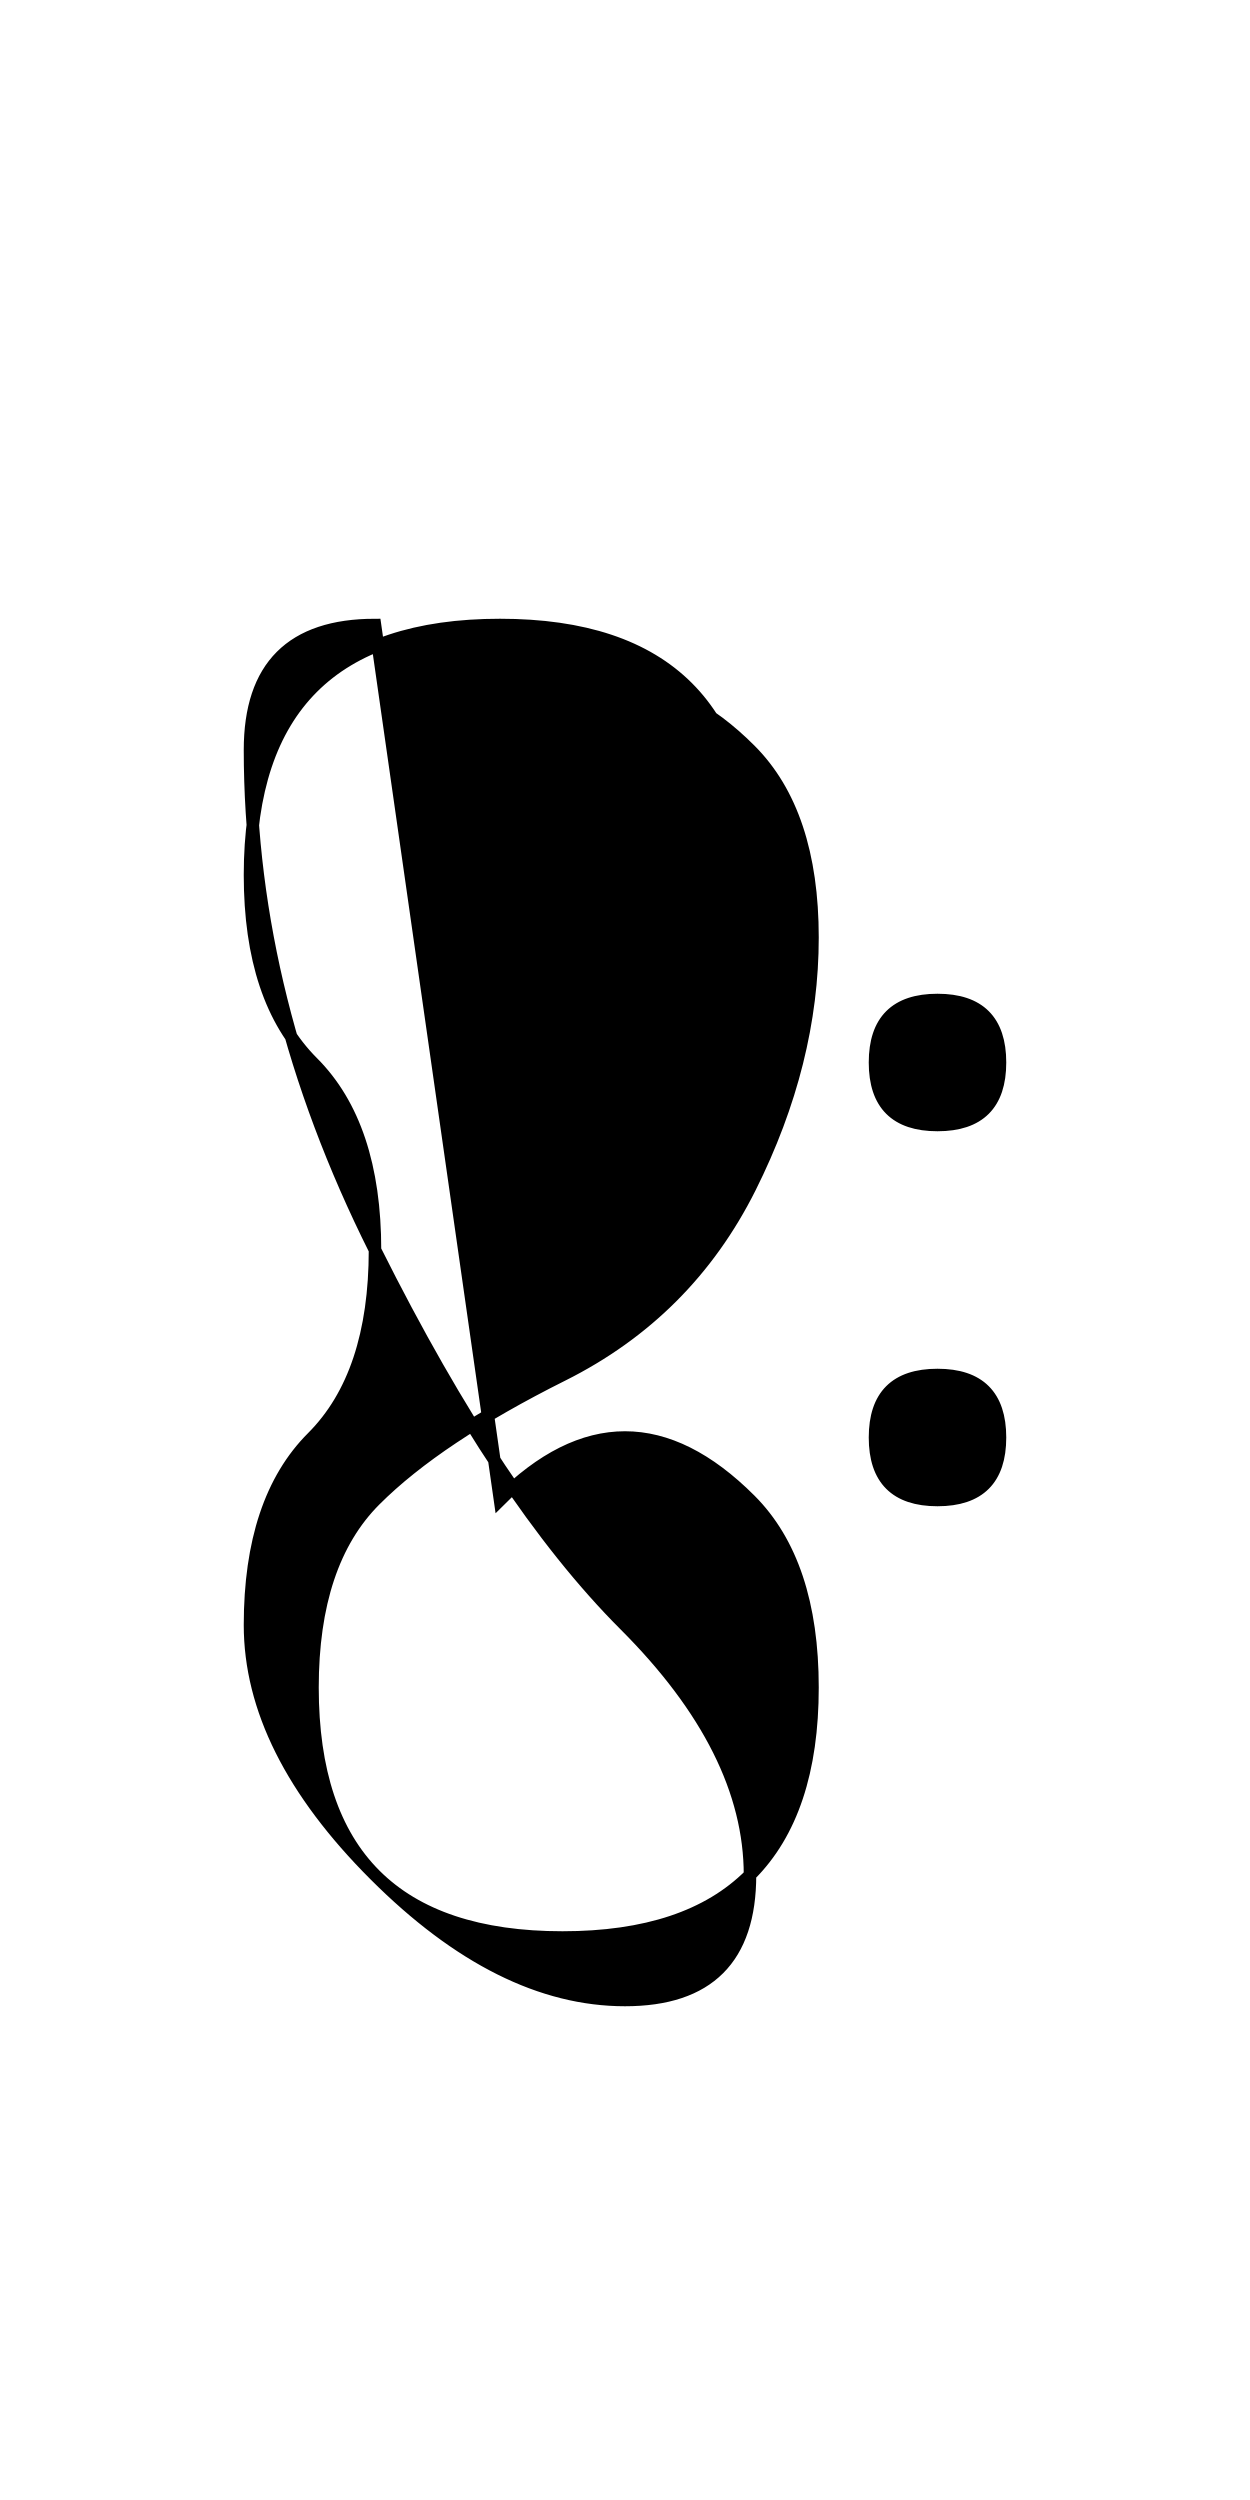
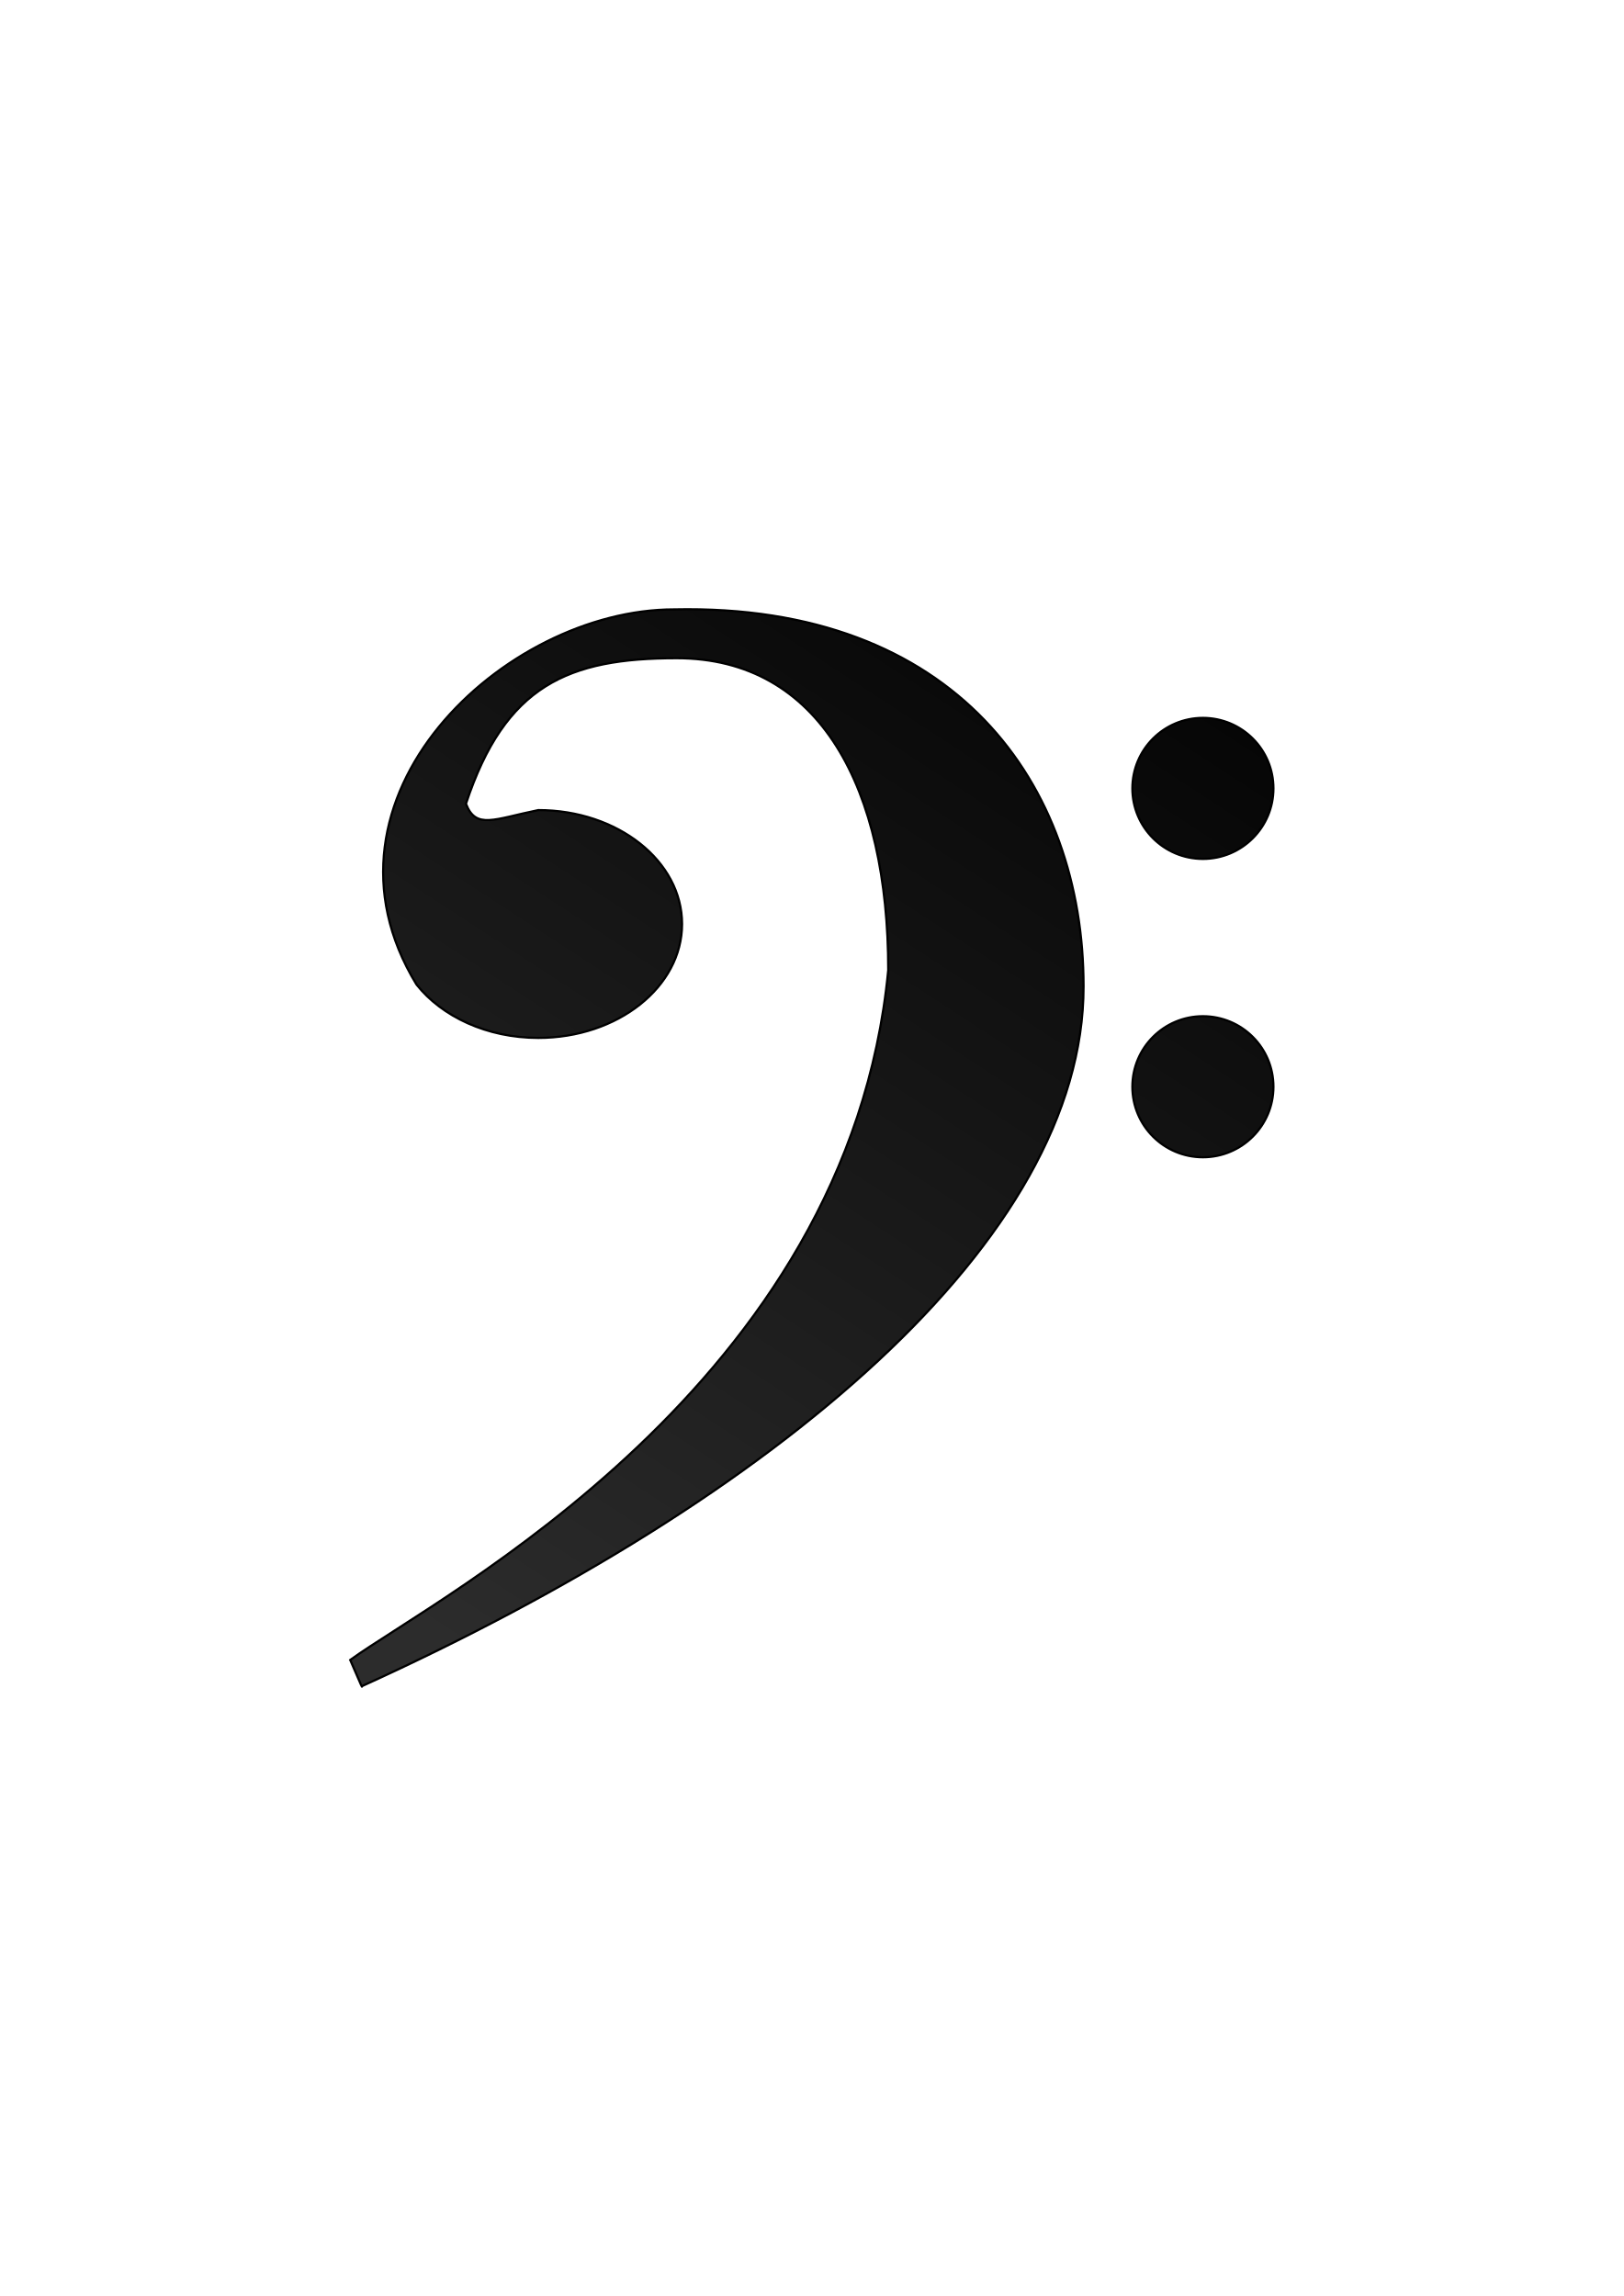
- <svg xmlns="http://www.w3.org/2000/svg" viewBox="0 0 100 200" width="100" height="200">
-   <path d="M 30 50 Q 20 50 20 60 Q 20 80 30 100 Q 40 120 50 130 Q 60 140 60 150 Q 60 160 50 160 Q 40 160 30 150 Q 20 140 20 130 Q 20 120 25 115 Q 30 110 30 100 Q 30 90 25 85 Q 20 80 20 70 Q 20 60 25 55 Q 30 50 40 50 Q 50 50 55 55 Q 60 60 60 70 L 60 80 Q 55 85 50 85 Q 45 85 40 80 Q 35 75 35 70 Q 35 65 40 60 Q 45 55 50 55 Q 55 55 60 60 Q 65 65 65 75 Q 65 85 60 95 Q 55 105 45 110 Q 35 115 30 120 Q 25 125 25 135 Q 25 145 30 150 Q 35 155 45 155 Q 55 155 60 150 Q 65 145 65 135 Q 65 125 60 120 Q 55 115 50 115 Q 45 115 40 120 L 30 50 Z M 75 80 Q 80 80 80 85 Q 80 90 75 90 Q 70 90 70 85 Q 70 80 75 80 Z M 75 110 Q 80 110 80 115 Q 80 120 75 120 Q 70 120 70 115 Q 70 110 75 110 Z" fill="black" stroke="black" stroke-width="1" />
+ <svg xmlns="http://www.w3.org/2000/svg" id="svg3033" viewBox="0 0 744.09 1052.4" version="1.1">
+   <defs id="defs3035">
+     <linearGradient id="linearGradient3770" y2="231.09" gradientUnits="userSpaceOnUse" x2="-190.88" gradientTransform="translate(729.67 -22.021)" y1="770.94" x1="-543.25">
+       <stop id="stop3015-9" stop-opacity=".826" offset="0" />
+       <stop id="stop3017-0" offset="1" />
+     </linearGradient>
+   </defs>
+   <g id="layer1">
+     <path id="path3" d="m190.85 451.25c11.661 14.719 32.323 24.491 55.844 24.491 36.401 0 65.889-23.372 65.889-52.214s-29.488-52.214-65.889-52.214c-20.314 4.152-28.593 9.001-33.143-2.909 17.976-54.327 46.918-66.709 96.546-66.709 65.914 0 96.969 59.897 96.969 142.97-18.225 190.63-205.95 286.75-246.57 316.19 5.694 13.103 5.395 12.631 5.395 12.009 189.78-86.203 330.69-204.43 330.69-320.74 0-92.419-58.579-175.59-187.72-172.8-77.575 0-170.32 86.203-118 171.93zm328.1-89.88c0 17.852 14.471 32.323 32.323 32.323s32.323-14.471 32.323-32.323-14.471-32.323-32.323-32.323-32.323 14.471-32.323 32.323zm0 136.75c0 17.852 14.471 32.323 32.323 32.323s32.323-14.471 32.323-32.323-14.471-32.323-32.323-32.323-32.323 14.471-32.323 32.323z" stroke="#000" fill="url(#linearGradient3770)" fill-rule="evenodd" />
+   </g>
</svg>
